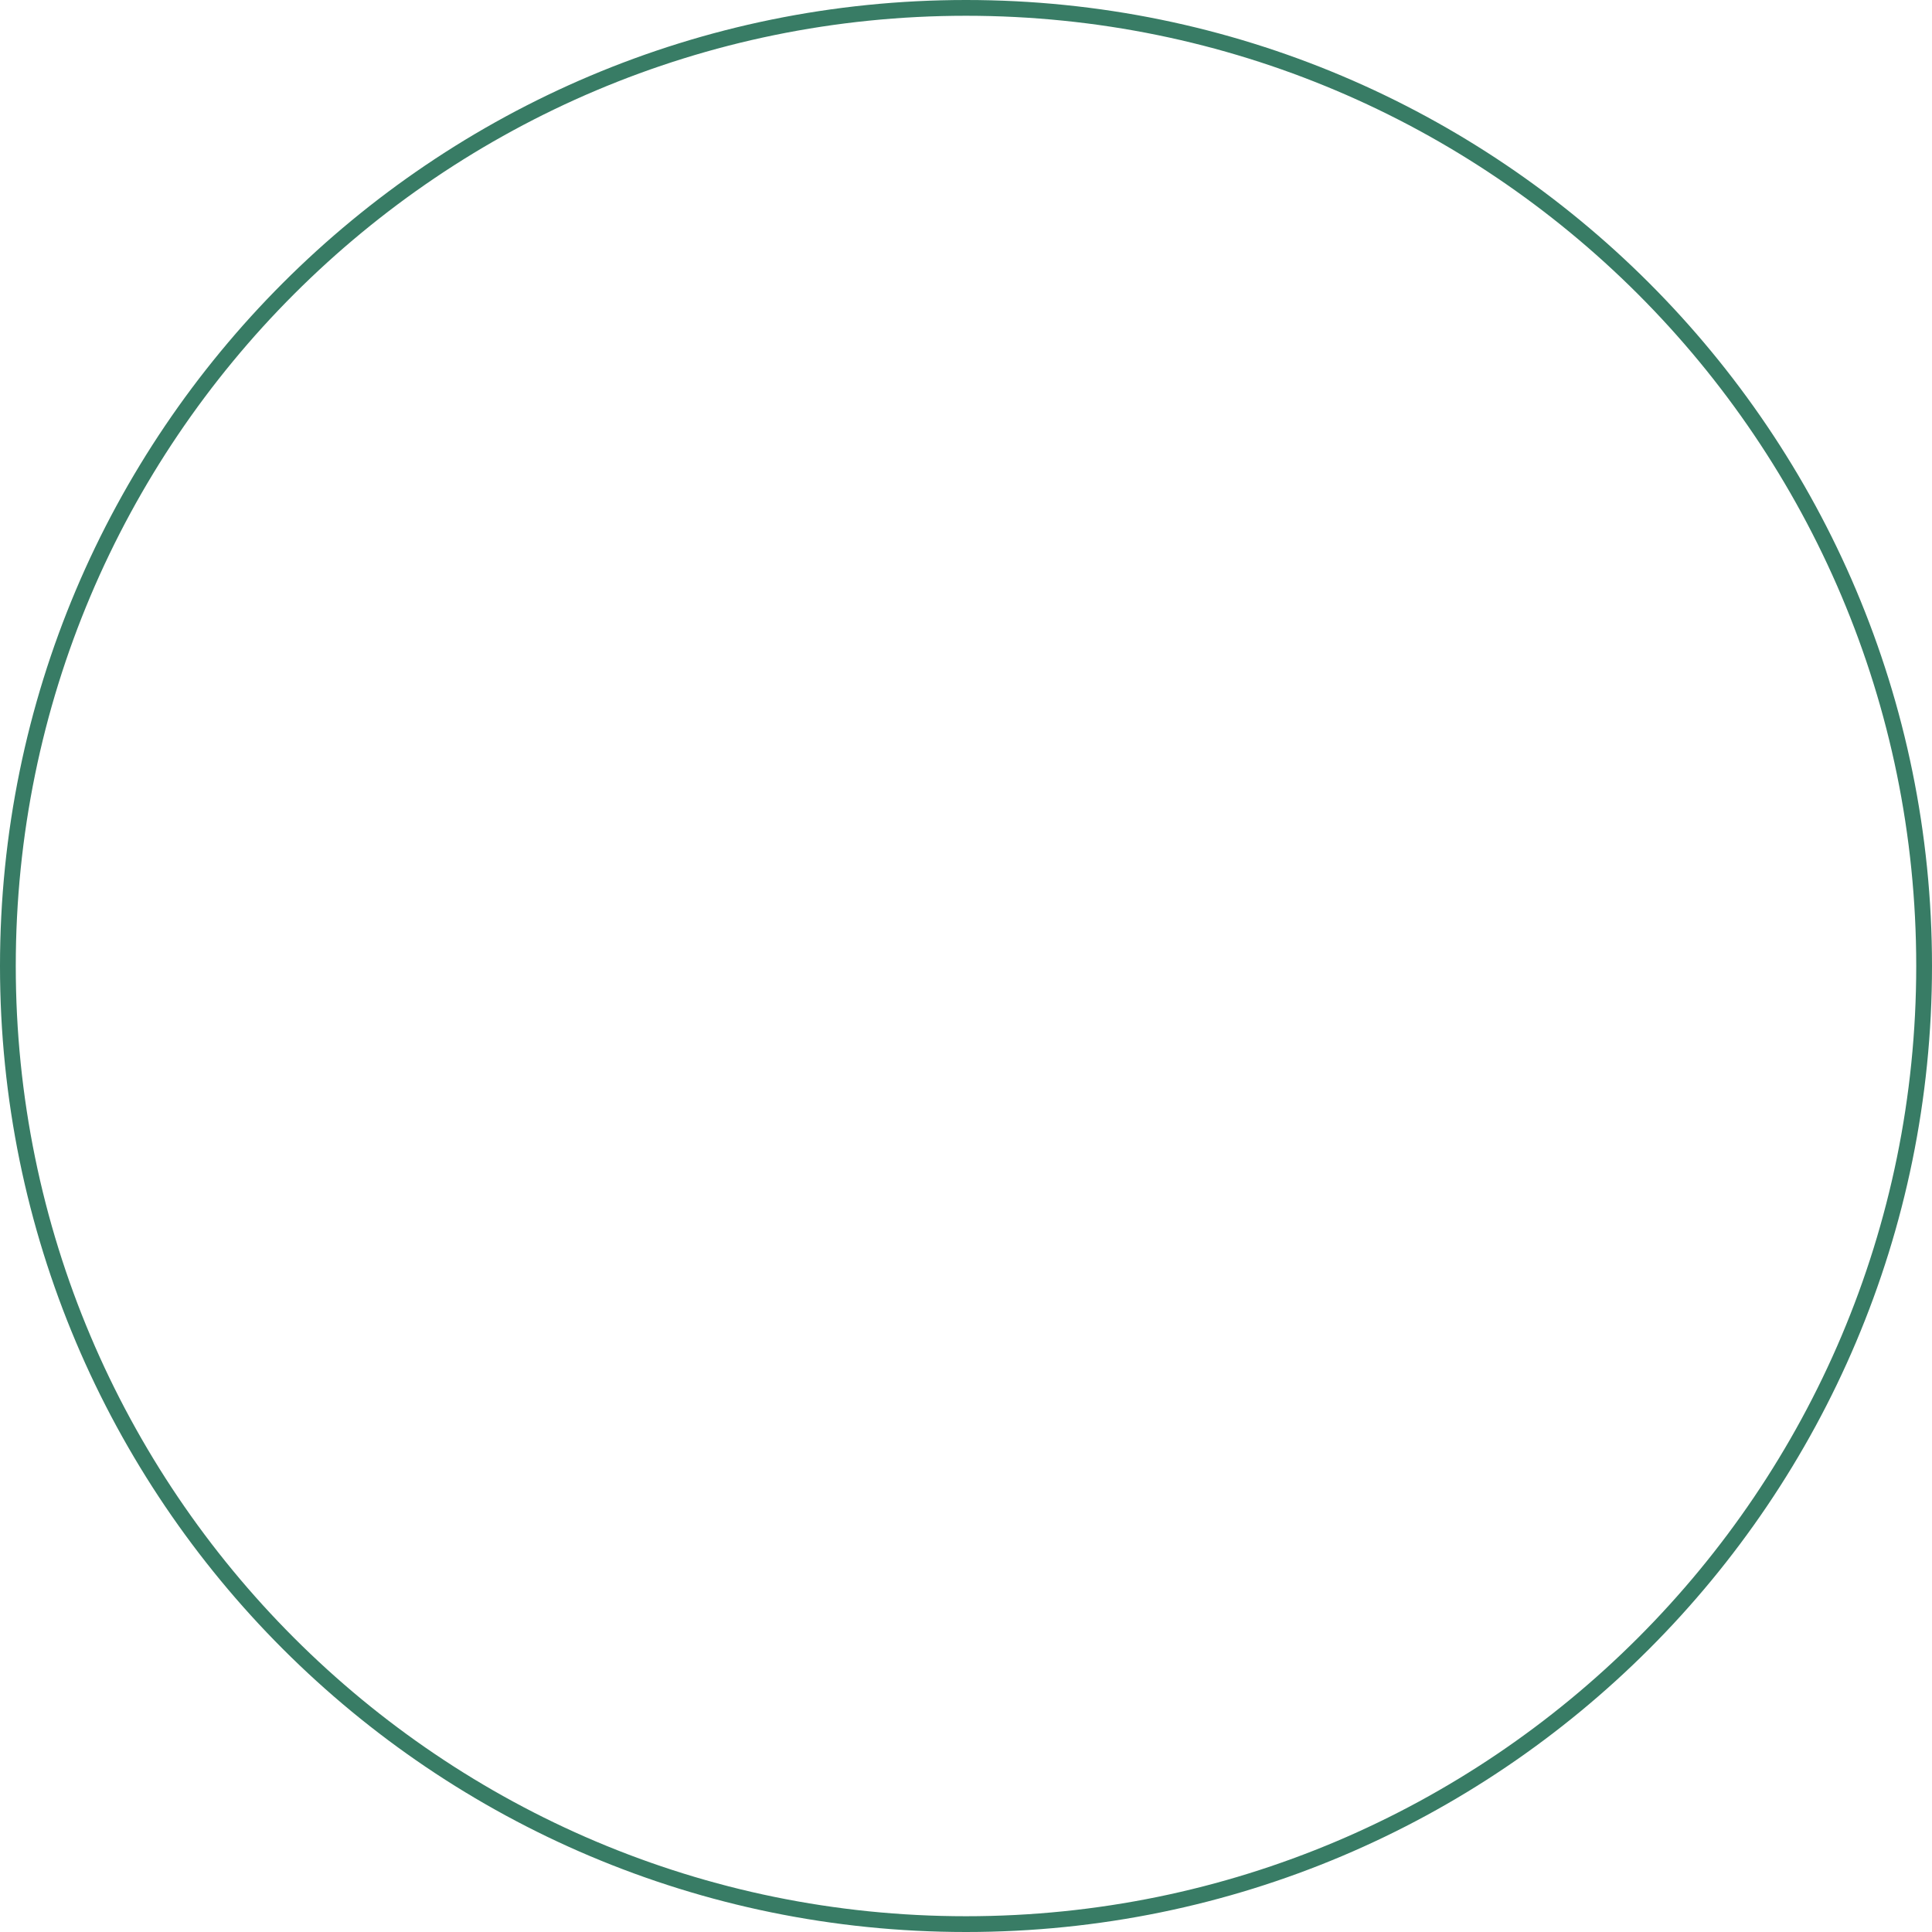
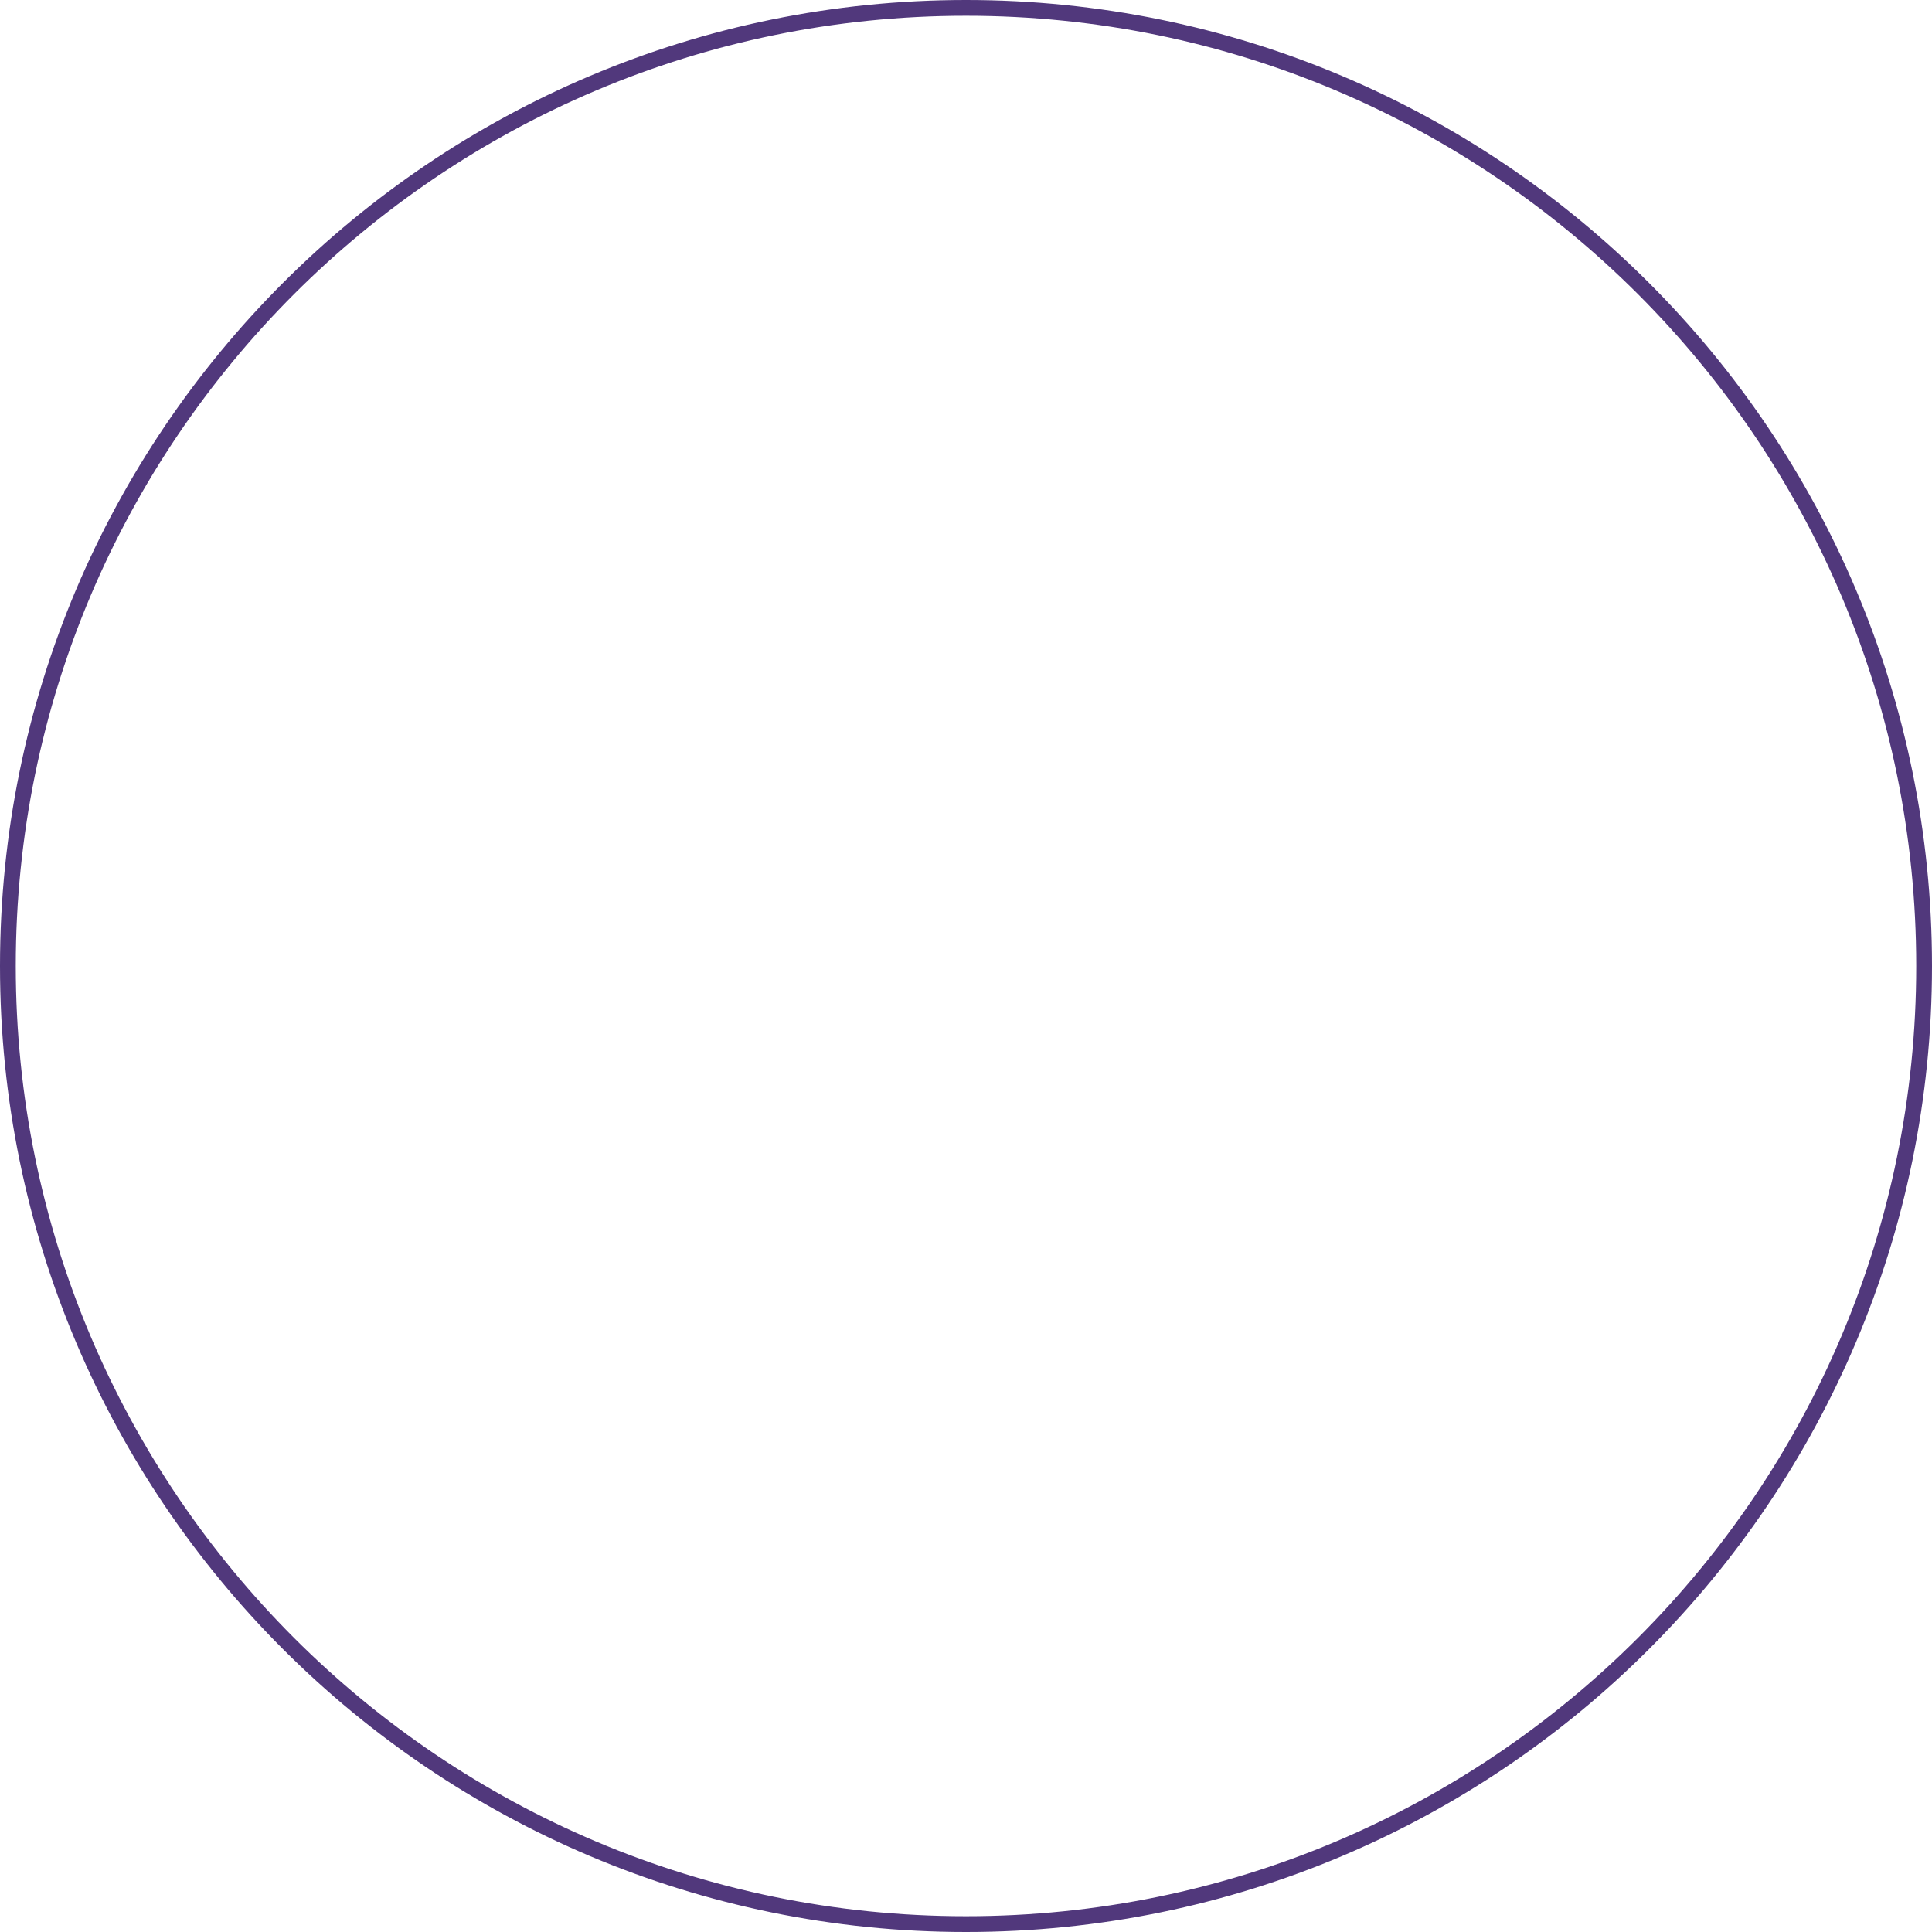
<svg xmlns="http://www.w3.org/2000/svg" preserveAspectRatio="none" overflow="visible" style="display: block;" width="245" height="245" viewBox="0 0 245 245" fill="none">
-   <path id="3D orbit / outer" d="M244 122.5C244 189.603 189.603 244 122.5 244C55.397 244 1 189.603 1 122.5C1 55.397 55.397 1 122.5 1C189.603 1 244 55.397 244 122.5Z" stroke-width="2" stroke="#387C65" />
+   <path id="3D orbit / outer" d="M244 122.5C244 189.603 189.603 244 122.5 244C55.397 244 1 189.603 1 122.5C1 55.397 55.397 1 122.5 1C189.603 1 244 55.397 244 122.5Z" stroke-width="2" stroke="#51387C" />
</svg>
